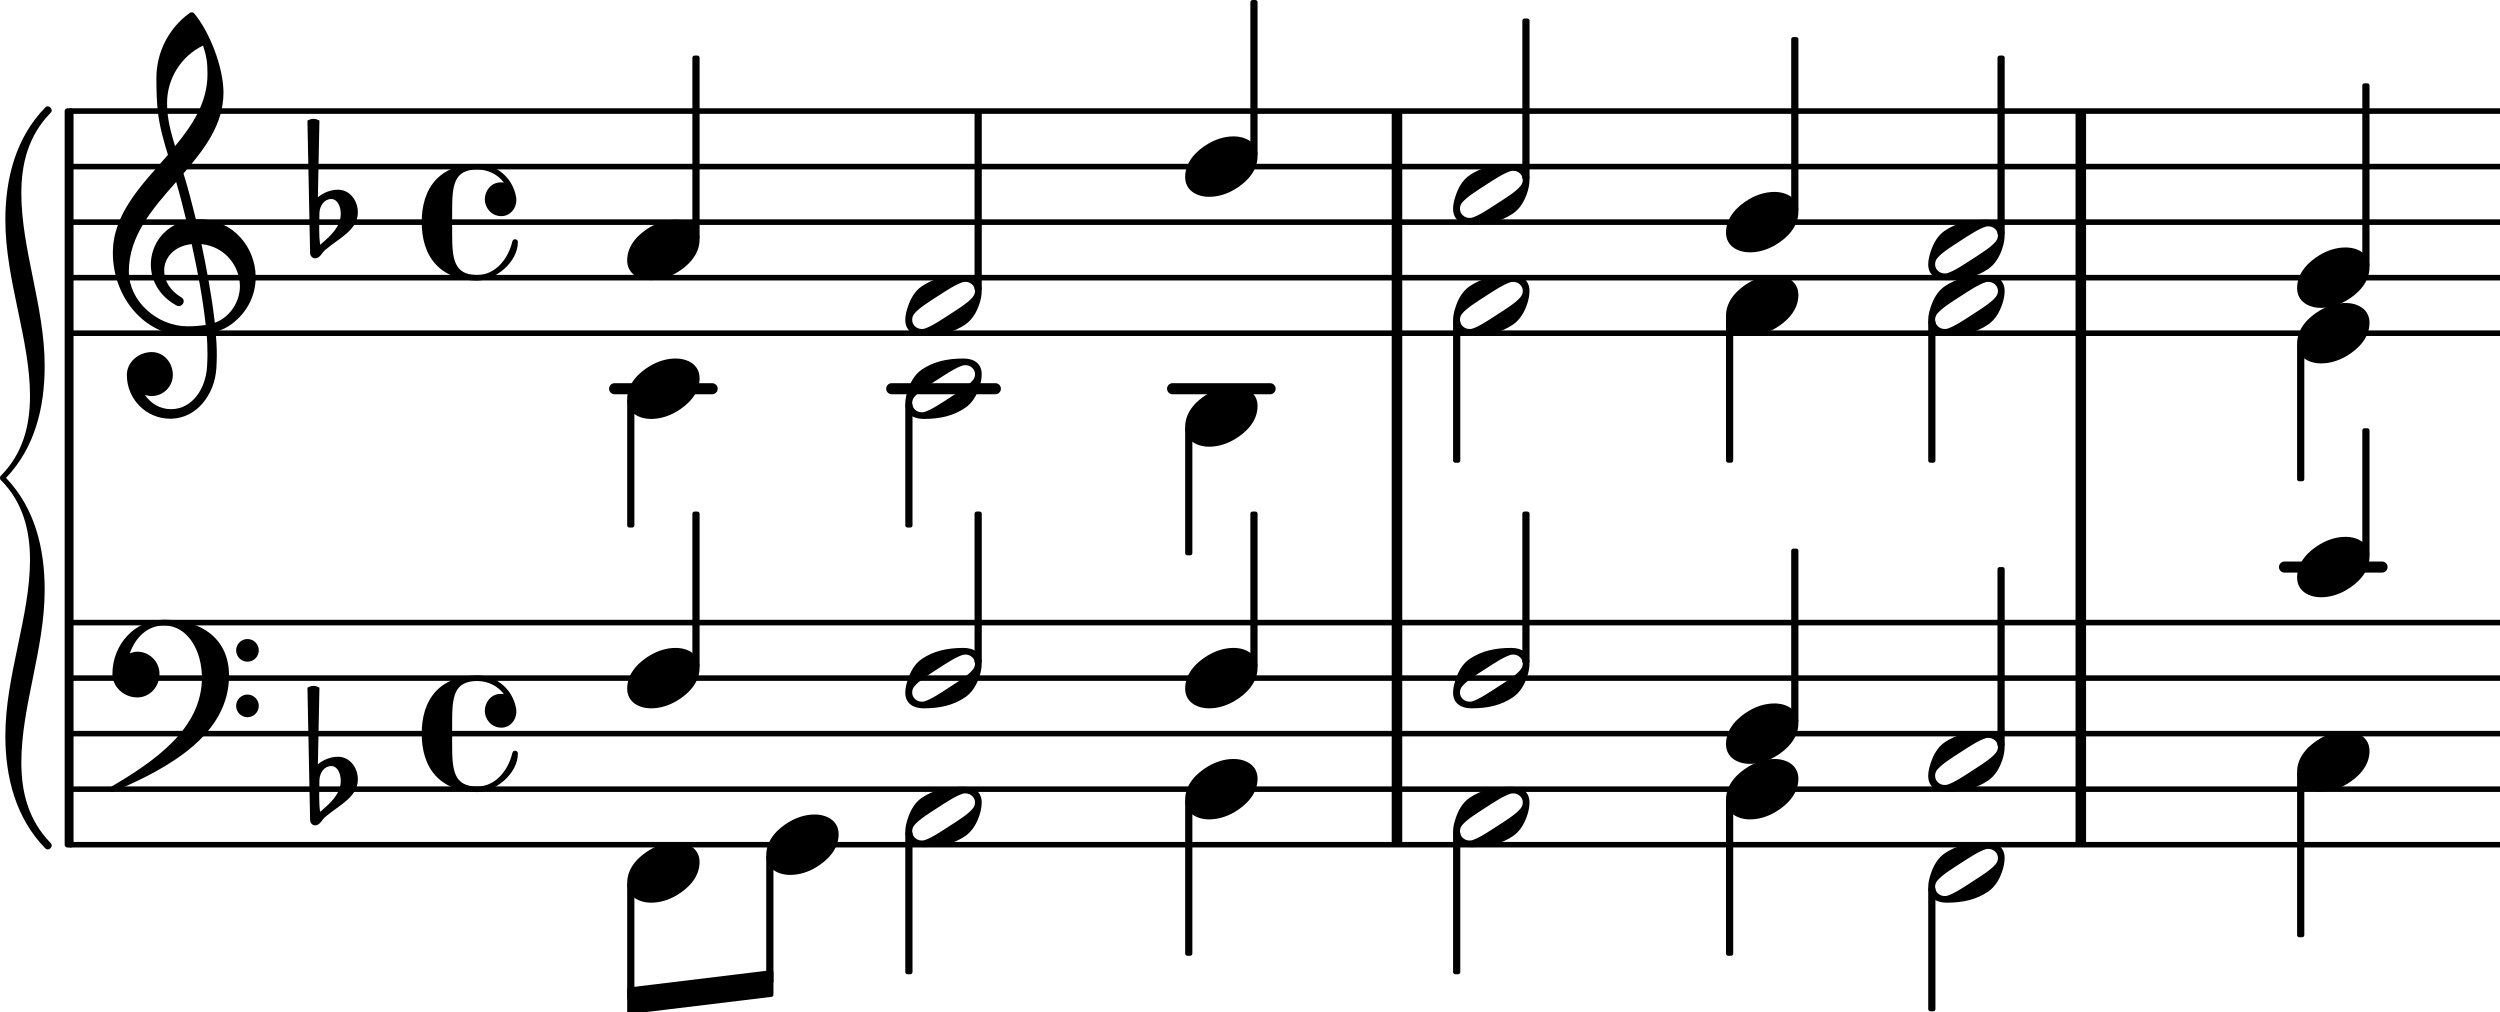
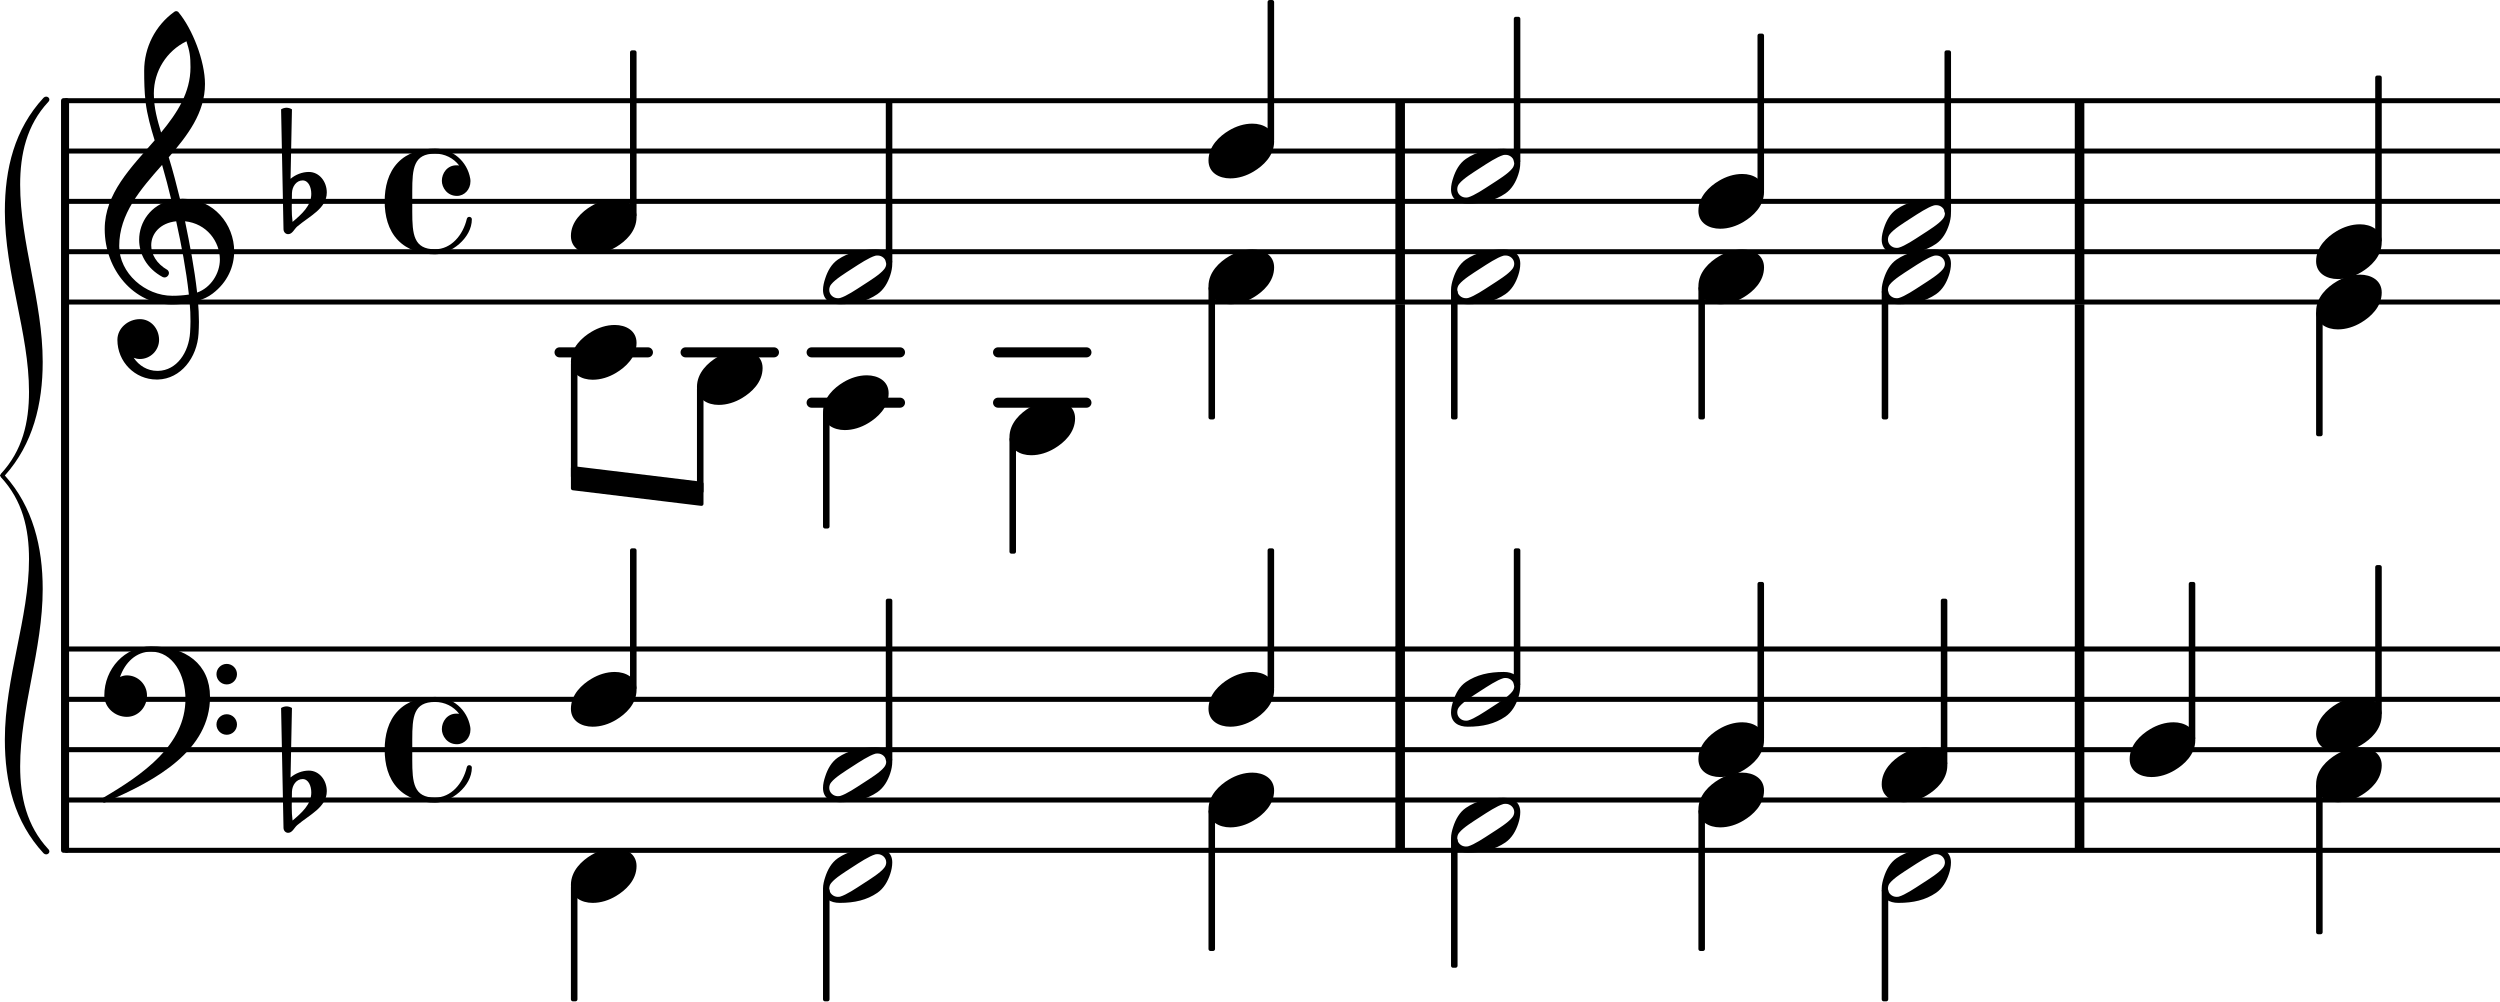
- <svg xmlns="http://www.w3.org/2000/svg" version="1.2" width="100%" height="100%" viewBox="13.002 3.845 45.021 18.222">
+ <svg xmlns="http://www.w3.org/2000/svg" version="1.2" width="100%" height="100%" viewBox="12.954 3.845 49.668 19.894">
  <style type="text/css">

tspan { white-space: pre; }

</style>
  <g transform="translate(14.2264, 9.8453)">
-     <line stroke-linejoin="round" stroke-linecap="round" stroke-width="0.1" stroke="currentColor" x1="0.05" y1="0" x2="43.797" y2="0" />
+     <line stroke-linejoin="round" stroke-linecap="round" stroke-width="0.1" stroke="currentColor" x1="0.05" y1="0" x2="48.396" y2="0" />
  </g>
  <g transform="translate(14.2264, 8.8453)">
-     <line stroke-linejoin="round" stroke-linecap="round" stroke-width="0.1" stroke="currentColor" x1="0.05" y1="0" x2="43.797" y2="0" />
+     <line stroke-linejoin="round" stroke-linecap="round" stroke-width="0.1" stroke="currentColor" x1="0.05" y1="0" x2="48.396" y2="0" />
  </g>
  <g transform="translate(14.2264, 7.8453)">
-     <line stroke-linejoin="round" stroke-linecap="round" stroke-width="0.1" stroke="currentColor" x1="0.05" y1="0" x2="43.797" y2="0" />
+     <line stroke-linejoin="round" stroke-linecap="round" stroke-width="0.1" stroke="currentColor" x1="0.05" y1="0" x2="48.396" y2="0" />
  </g>
  <g transform="translate(14.2264, 6.8453)">
-     <line stroke-linejoin="round" stroke-linecap="round" stroke-width="0.1" stroke="currentColor" x1="0.05" y1="0" x2="43.797" y2="0" />
+     <line stroke-linejoin="round" stroke-linecap="round" stroke-width="0.1" stroke="currentColor" x1="0.05" y1="0" x2="48.396" y2="0" />
  </g>
  <g transform="translate(14.2264, 5.8453)">
-     <line stroke-linejoin="round" stroke-linecap="round" stroke-width="0.1" stroke="currentColor" x1="0.05" y1="0" x2="43.797" y2="0" />
-   </g>
-   <g transform="translate(50.3791, 3.8453)">
-     <rect x="0" y="6.05" width="0.19" height="5.162" ry="0" fill="currentColor" />
-   </g>
-   <g transform="translate(50.3791, 17.0569)">
+     <line stroke-linejoin="round" stroke-linecap="round" stroke-width="0.1" stroke="currentColor" x1="0.05" y1="0" x2="48.396" y2="0" />
+   </g>
+   <g transform="translate(54.1742, 3.8453)">
+     <rect x="0" y="6.05" width="0.19" height="6.843" ry="0" fill="currentColor" />
+   </g>
+   <g transform="translate(54.1742, 18.7388)">
    <rect x="0" y="-2.05" width="0.19" height="4.05" ry="0" fill="currentColor" />
  </g>
-   <g transform="translate(50.3791, 7.8453)">
+   <g transform="translate(54.1742, 7.8453)">
    <rect x="0" y="-2" width="0.19" height="4.05" ry="0" fill="currentColor" />
  </g>
-   <g transform="translate(38.0643, 3.8453)">
-     <rect x="0" y="6.05" width="0.19" height="5.162" ry="0" fill="currentColor" />
-   </g>
-   <g transform="translate(38.0643, 17.0569)">
+   <g transform="translate(40.6764, 3.8453)">
+     <rect x="0" y="6.05" width="0.19" height="6.843" ry="0" fill="currentColor" />
+   </g>
+   <g transform="translate(40.6764, 18.7388)">
    <rect x="0" y="-2.05" width="0.19" height="4.05" ry="0" fill="currentColor" />
  </g>
-   <g transform="translate(38.0643, 7.8453)">
+   <g transform="translate(40.6764, 7.8453)">
    <rect x="0" y="-2" width="0.19" height="4.05" ry="0" fill="currentColor" />
  </g>
  <g transform="translate(5.6906, 10.8453)">
-     <rect x="28.328" y="-0.1" width="1.956" height="0.2" ry="0.1" fill="currentColor" />
-   </g>
-   <g transform="translate(5.6906, 10.8453)">
-     <rect x="23.27" y="-0.1" width="2.066" height="0.2" ry="0.1" fill="currentColor" />
+     <rect x="26.992" y="-0.1" width="1.956" height="0.2" ry="0.1" fill="currentColor" />
+   </g>
+   <g transform="translate(5.6906, 11.8453)">
+     <rect x="26.992" y="-0.1" width="1.956" height="0.2" ry="0.1" fill="currentColor" />
+   </g>
+   <g transform="translate(5.6906, 10.8453)">
+     <rect x="23.288" y="-0.1" width="1.956" height="0.2" ry="0.1" fill="currentColor" />
+   </g>
+   <g transform="translate(5.6906, 11.8453)">
+     <rect x="23.288" y="-0.1" width="1.956" height="0.2" ry="0.1" fill="currentColor" />
+   </g>
+   <g transform="translate(5.6906, 10.8453)">
+     <rect x="20.784" y="-0.1" width="1.956" height="0.2" ry="0.1" fill="currentColor" />
  </g>
  <g transform="translate(5.6906, 10.8453)">
    <rect x="18.28" y="-0.1" width="1.956" height="0.2" ry="0.1" fill="currentColor" />
  </g>
-   <g transform="translate(14.2264, 19.0569)">
-     <line stroke-linejoin="round" stroke-linecap="round" stroke-width="0.1" stroke="currentColor" x1="0.05" y1="0" x2="43.797" y2="0" />
-   </g>
-   <g transform="translate(14.2264, 18.0569)">
-     <line stroke-linejoin="round" stroke-linecap="round" stroke-width="0.1" stroke="currentColor" x1="0.05" y1="0" x2="43.797" y2="0" />
-   </g>
-   <g transform="translate(14.2264, 17.0569)">
-     <line stroke-linejoin="round" stroke-linecap="round" stroke-width="0.1" stroke="currentColor" x1="0.05" y1="0" x2="43.797" y2="0" />
-   </g>
-   <g transform="translate(14.2264, 16.0569)">
-     <line stroke-linejoin="round" stroke-linecap="round" stroke-width="0.1" stroke="currentColor" x1="0.05" y1="0" x2="43.797" y2="0" />
-   </g>
-   <g transform="translate(14.2264, 15.0569)">
-     <line stroke-linejoin="round" stroke-linecap="round" stroke-width="0.1" stroke="currentColor" x1="0.05" y1="0" x2="43.797" y2="0" />
-   </g>
-   <g transform="translate(5.6906, 14.0569)">
-     <rect x="48.352" y="-0.1" width="1.956" height="0.2" ry="0.1" fill="currentColor" />
-   </g>
-   <g transform="translate(44.0843, 7.8453)">
-     <path transform="scale(0.004, -0.004)" d="M218 136c55 0 108 -28 108 -89c0 -71 -55 -121 -102 -149c-35 -21 -75 -34 -116 -34c-55 0 -108 28 -108 89c0 71 55 121 102 149c35 21 75 34 116 34z" fill="currentColor" />
-   </g>
-   <g transform="translate(44.0843, 9.3453)">
-     <path transform="scale(0.004, -0.004)" d="M218 136c55 0 108 -28 108 -89c0 -71 -55 -121 -102 -149c-35 -21 -75 -34 -116 -34c-55 0 -108 28 -108 89c0 71 55 121 102 149c35 21 75 34 116 34z" fill="currentColor" />
-   </g>
-   <g transform="translate(44.0843, 17.0569)">
-     <path transform="scale(0.004, -0.004)" d="M218 136c55 0 108 -28 108 -89c0 -71 -55 -121 -102 -149c-35 -21 -75 -34 -116 -34c-55 0 -108 28 -108 89c0 71 55 121 102 149c35 21 75 34 116 34z" fill="currentColor" />
-   </g>
-   <g transform="translate(44.0843, 18.0569)">
-     <path transform="scale(0.004, -0.004)" d="M218 136c55 0 108 -28 108 -89c0 -71 -55 -121 -102 -149c-35 -21 -75 -34 -116 -34c-55 0 -108 28 -108 89c0 71 55 121 102 149c35 21 75 34 116 34z" fill="currentColor" />
-   </g>
-   <g transform="translate(45.3236, 7.8453)">
+   <g transform="translate(14.2264, 20.7388)">
+     <line stroke-linejoin="round" stroke-linecap="round" stroke-width="0.1" stroke="currentColor" x1="0.05" y1="0" x2="48.396" y2="0" />
+   </g>
+   <g transform="translate(14.2264, 19.7388)">
+     <line stroke-linejoin="round" stroke-linecap="round" stroke-width="0.1" stroke="currentColor" x1="0.05" y1="0" x2="48.396" y2="0" />
+   </g>
+   <g transform="translate(14.2264, 18.7388)">
+     <line stroke-linejoin="round" stroke-linecap="round" stroke-width="0.1" stroke="currentColor" x1="0.05" y1="0" x2="48.396" y2="0" />
+   </g>
+   <g transform="translate(14.2264, 17.7388)">
+     <line stroke-linejoin="round" stroke-linecap="round" stroke-width="0.1" stroke="currentColor" x1="0.05" y1="0" x2="48.396" y2="0" />
+   </g>
+   <g transform="translate(14.2264, 16.7388)">
+     <line stroke-linejoin="round" stroke-linecap="round" stroke-width="0.1" stroke="currentColor" x1="0.05" y1="0" x2="48.396" y2="0" />
+   </g>
+   <g transform="translate(46.6964, 7.8453)">
+     <path transform="scale(0.004, -0.004)" d="M218 136c55 0 108 -28 108 -89c0 -71 -55 -121 -102 -149c-35 -21 -75 -34 -116 -34c-55 0 -108 28 -108 89c0 71 55 121 102 149c35 21 75 34 116 34z" fill="currentColor" />
+   </g>
+   <g transform="translate(46.6964, 9.3453)">
+     <path transform="scale(0.004, -0.004)" d="M218 136c55 0 108 -28 108 -89c0 -71 -55 -121 -102 -149c-35 -21 -75 -34 -116 -34c-55 0 -108 28 -108 89c0 71 55 121 102 149c35 21 75 34 116 34z" fill="currentColor" />
+   </g>
+   <g transform="translate(46.6964, 18.7388)">
+     <path transform="scale(0.004, -0.004)" d="M218 136c55 0 108 -28 108 -89c0 -71 -55 -121 -102 -149c-35 -21 -75 -34 -116 -34c-55 0 -108 28 -108 89c0 71 55 121 102 149c35 21 75 34 116 34z" fill="currentColor" />
+   </g>
+   <g transform="translate(46.6964, 19.7388)">
+     <path transform="scale(0.004, -0.004)" d="M218 136c55 0 108 -28 108 -89c0 -71 -55 -121 -102 -149c-35 -21 -75 -34 -116 -34c-55 0 -108 28 -108 89c0 71 55 121 102 149c35 21 75 34 116 34z" fill="currentColor" />
+   </g>
+   <g transform="translate(47.9356, 7.8453)">
    <rect x="-0.065" y="-3.333" width="0.13" height="3.147" ry="0.04" fill="currentColor" />
  </g>
-   <g transform="translate(44.1493, 7.8453)">
+   <g transform="translate(46.7614, 7.8453)">
    <rect x="-0.065" y="1.686" width="0.13" height="2.647" ry="0.04" fill="currentColor" />
  </g>
-   <g transform="translate(45.3236, 17.0569)">
+   <g transform="translate(47.9356, 18.7388)">
    <rect x="-0.065" y="-3.333" width="0.13" height="3.147" ry="0.04" fill="currentColor" />
  </g>
-   <g transform="translate(44.1493, 17.0569)">
+   <g transform="translate(46.7614, 18.7388)">
    <rect x="-0.065" y="1.186" width="0.13" height="2.814" ry="0.04" fill="currentColor" />
  </g>
-   <g transform="translate(47.7261, 8.3453)">
-     <path transform="scale(0.004, -0.004)" d="M314 65c0 24 -21 41 -42 41c-4 0 -8 0 -12 -1c-31 -9 -78 -40 -115 -64s-84 -53 -104 -78c-7 -8 -10 -18 -10 -28c0 -24 21 -41 42 -41c4 0 8 0 12 1c31 9 77 40 114 64s84 53 104 78c7 8 11 18 11 28zM262 136c46 0 82 -21 82 -71c0 -19 -4 -39 -10 -57 c-12 -37 -32 -72 -64 -94c-53 -36 -113 -50 -187 -50c-46 0 -83 21 -83 71c0 19 5 39 11 57c12 37 31 72 63 94c53 36 114 50 188 50z" fill="currentColor" />
-   </g>
-   <g transform="translate(13.8664, 12.4511)">
-     <path transform="scale(0.004, -0.004)" d="M-192 -1161c0 270 111 537 111 792c0 135 -33 261 -132 360c-3 3 -3 6 -3 9s0 6 3 9c99 99 132 225 132 360c0 255 -111 522 -111 792c0 189 48 372 180 507c15 15 39 -9 24 -24c-99 -102 -132 -225 -132 -363c0 -252 105 -510 105 -777c0 -189 -45 -369 -174 -504 c129 -135 174 -315 174 -504c0 -267 -105 -525 -105 -777c0 -138 33 -261 132 -363c15 -15 -9 -39 -24 -24c-132 135 -180 318 -180 507z" fill="currentColor" />
-   </g>
-   <g transform="translate(39.2345, 7.8453)">
+   <g transform="translate(50.3381, 8.3453)">
+     <path transform="scale(0.004, -0.004)" d="M314 65c0 24 -21 41 -42 41c-4 0 -8 0 -12 -1c-31 -9 -78 -40 -115 -64s-84 -53 -104 -78c-7 -8 -10 -18 -10 -28c0 -24 21 -41 42 -41c4 0 8 0 12 1c31 9 77 40 114 64s84 53 104 78c7 8 11 18 11 28zM262 136c46 0 82 -21 82 -71c0 -19 -4 -39 -10 -57 c-12 -37 -32 -72 -64 -94c-53 -36 -113 -50 -187 -50c-46 0 -83 21 -83 71c0 19 5 39 11 57c12 37 31 72 63 94c53 36 114 50 188 50z" fill="currentColor" />
+   </g>
+   <g transform="translate(50.3381, 9.3453)">
+     <path transform="scale(0.004, -0.004)" d="M314 65c0 24 -21 41 -42 41c-4 0 -8 0 -12 -1c-31 -9 -78 -40 -115 -64s-84 -53 -104 -78c-7 -8 -10 -18 -10 -28c0 -24 21 -41 42 -41c4 0 8 0 12 1c31 9 77 40 114 64s84 53 104 78c7 8 11 18 11 28zM262 136c46 0 82 -21 82 -71c0 -19 -4 -39 -10 -57 c-12 -37 -32 -72 -64 -94c-53 -36 -113 -50 -187 -50c-46 0 -83 21 -83 71c0 19 5 39 11 57c12 37 31 72 63 94c53 36 114 50 188 50z" fill="currentColor" />
+   </g>
+   <g transform="translate(50.3381, 19.2388)">
+     <path transform="scale(0.004, -0.004)" d="M218 136c55 0 108 -28 108 -89c0 -71 -55 -121 -102 -149c-35 -21 -75 -34 -116 -34c-55 0 -108 28 -108 89c0 71 55 121 102 149c35 21 75 34 116 34z" fill="currentColor" />
+   </g>
+   <g transform="translate(13.8664, 13.292)">
+     <path transform="scale(0.004, -0.004)" d="M-204 -1312c0 308 120 604 120 896c0 152 -32 292 -140 408c0 4 -4 4 -4 8s4 4 4 8c108 116 140 256 140 408c0 292 -120 588 -120 896c0 212 48 408 192 564c16 16 40 -4 24 -20c-108 -116 -140 -260 -140 -412c0 -284 112 -580 112 -880c0 -208 -48 -408 -188 -564 c140 -156 188 -356 188 -564c0 -300 -112 -596 -112 -880c0 -152 32 -296 140 -412c16 -16 -8 -36 -24 -20c-144 156 -192 352 -192 564z" fill="currentColor" />
+   </g>
+   <g transform="translate(41.8466, 7.8453)">
    <rect x="-0.065" y="1.759" width="0.13" height="2.574" ry="0.04" fill="currentColor" />
  </g>
-   <g transform="translate(40.4818, 17.0569)">
+   <g transform="translate(43.0939, 18.7388)">
    <rect x="-0.065" y="-4" width="0.13" height="2.741" ry="0.04" fill="currentColor" />
  </g>
-   <g transform="translate(39.2345, 17.0569)">
+   <g transform="translate(51.6505, 7.8453)">
+     <rect x="-0.065" y="-3" width="0.13" height="3.241" ry="0.04" fill="currentColor" />
+   </g>
+   <g transform="translate(41.8466, 18.7388)">
    <rect x="-0.065" y="1.759" width="0.13" height="2.574" ry="0.04" fill="currentColor" />
  </g>
-   <g transform="translate(47.7261, 17.5569)">
-     <path transform="scale(0.004, -0.004)" d="M314 65c0 24 -21 41 -42 41c-4 0 -8 0 -12 -1c-31 -9 -78 -40 -115 -64s-84 -53 -104 -78c-7 -8 -10 -18 -10 -28c0 -24 21 -41 42 -41c4 0 8 0 12 1c31 9 77 40 114 64s84 53 104 78c7 8 11 18 11 28zM262 136c46 0 82 -21 82 -71c0 -19 -4 -39 -10 -57 c-12 -37 -32 -72 -64 -94c-53 -36 -113 -50 -187 -50c-46 0 -83 21 -83 71c0 19 5 39 11 57c12 37 31 72 63 94c53 36 114 50 188 50z" fill="currentColor" />
-   </g>
-   <g transform="translate(54.3691, 8.8453)">
-     <path transform="scale(0.004, -0.004)" d="M218 136c55 0 108 -28 108 -89c0 -71 -55 -121 -102 -149c-35 -21 -75 -34 -116 -34c-55 0 -108 28 -108 89c0 71 55 121 102 149c35 21 75 34 116 34z" fill="currentColor" />
-   </g>
-   <g transform="translate(54.3691, 9.8453)">
-     <path transform="scale(0.004, -0.004)" d="M218 136c55 0 108 -28 108 -89c0 -71 -55 -121 -102 -149c-35 -21 -75 -34 -116 -34c-55 0 -108 28 -108 89c0 71 55 121 102 149c35 21 75 34 116 34z" fill="currentColor" />
-   </g>
-   <g transform="translate(54.3691, 14.0569)">
-     <path transform="scale(0.004, -0.004)" d="M218 136c55 0 108 -28 108 -89c0 -71 -55 -121 -102 -149c-35 -21 -75 -34 -116 -34c-55 0 -108 28 -108 89c0 71 55 121 102 149c35 21 75 34 116 34z" fill="currentColor" />
-   </g>
-   <g transform="translate(54.3691, 17.5569)">
-     <path transform="scale(0.004, -0.004)" d="M218 136c55 0 108 -28 108 -89c0 -71 -55 -121 -102 -149c-35 -21 -75 -34 -116 -34c-55 0 -108 28 -108 89c0 71 55 121 102 149c35 21 75 34 116 34z" fill="currentColor" />
-   </g>
-   <g transform="translate(55.6083, 7.8453)">
+   <g transform="translate(58.9684, 8.8453)">
+     <path transform="scale(0.004, -0.004)" d="M218 136c55 0 108 -28 108 -89c0 -71 -55 -121 -102 -149c-35 -21 -75 -34 -116 -34c-55 0 -108 28 -108 89c0 71 55 121 102 149c35 21 75 34 116 34z" fill="currentColor" />
+   </g>
+   <g transform="translate(58.9684, 9.8453)">
+     <path transform="scale(0.004, -0.004)" d="M218 136c55 0 108 -28 108 -89c0 -71 -55 -121 -102 -149c-35 -21 -75 -34 -116 -34c-55 0 -108 28 -108 89c0 71 55 121 102 149c35 21 75 34 116 34z" fill="currentColor" />
+   </g>
+   <g transform="translate(58.9684, 18.2388)">
+     <path transform="scale(0.004, -0.004)" d="M218 136c55 0 108 -28 108 -89c0 -71 -55 -121 -102 -149c-35 -21 -75 -34 -116 -34c-55 0 -108 28 -108 89c0 71 55 121 102 149c35 21 75 34 116 34z" fill="currentColor" />
+   </g>
+   <g transform="translate(58.9684, 19.2388)">
+     <path transform="scale(0.004, -0.004)" d="M218 136c55 0 108 -28 108 -89c0 -71 -55 -121 -102 -149c-35 -21 -75 -34 -116 -34c-55 0 -108 28 -108 89c0 71 55 121 102 149c35 21 75 34 116 34z" fill="currentColor" />
+   </g>
+   <g transform="translate(60.2077, 7.8453)">
    <rect x="-0.065" y="-2.5" width="0.13" height="3.314" ry="0.04" fill="currentColor" />
  </g>
-   <g transform="translate(54.4341, 7.8453)">
+   <g transform="translate(59.0334, 7.8453)">
    <rect x="-0.065" y="2.186" width="0.13" height="2.481" ry="0.04" fill="currentColor" />
  </g>
-   <g transform="translate(55.6083, 17.0569)">
-     <rect x="-0.065" y="-5.5" width="0.13" height="2.314" ry="0.04" fill="currentColor" />
-   </g>
-   <g transform="translate(54.4341, 17.0569)">
+   <g transform="translate(60.2077, 18.7388)">
+     <rect x="-0.065" y="-3.667" width="0.13" height="2.981" ry="0.04" fill="currentColor" />
+   </g>
+   <g transform="translate(59.0334, 18.7388)">
    <rect x="-0.065" y="0.686" width="0.13" height="2.981" ry="0.04" fill="currentColor" />
  </g>
-   <g transform="translate(24.2964, 21.8669)">
-     <polygon stroke-linejoin="round" stroke-linecap="round" stroke-width="0.08" fill="currentColor" stroke="currentColor" points="2.594 -0.51 2.594 -0.11 0.04 0.2 0.04 -0.2" />
-   </g>
-   <g transform="translate(40.4818, 7.8453)">
+   <g transform="translate(24.2964, 13.3453)">
+     <polygon stroke-linejoin="round" stroke-linecap="round" stroke-width="0.08" fill="currentColor" stroke="currentColor" points="2.594 0.11 2.594 0.51 0.04 0.2 0.04 -0.2" />
+   </g>
+   <g transform="translate(50.4031, 18.7388)">
+     <rect x="-0.065" y="2.759" width="0.13" height="2.241" ry="0.04" fill="currentColor" />
+   </g>
+   <g transform="translate(43.0939, 7.8453)">
    <rect x="-0.065" y="-3.667" width="0.13" height="2.908" ry="0.04" fill="currentColor" />
  </g>
-   <g transform="translate(47.7261, 19.5569)">
-     <path transform="scale(0.004, -0.004)" d="M314 65c0 24 -21 41 -42 41c-4 0 -8 0 -12 -1c-31 -9 -78 -40 -115 -64s-84 -53 -104 -78c-7 -8 -10 -18 -10 -28c0 -24 21 -41 42 -41c4 0 8 0 12 1c31 9 77 40 114 64s84 53 104 78c7 8 11 18 11 28zM262 136c46 0 82 -21 82 -71c0 -19 -4 -39 -10 -57 c-12 -37 -32 -72 -64 -94c-53 -36 -113 -50 -187 -50c-46 0 -83 21 -83 71c0 19 5 39 11 57c12 37 31 72 63 94c53 36 114 50 188 50z" fill="currentColor" />
-   </g>
-   <g transform="translate(49.0384, 7.8453)">
-     <rect x="-0.065" y="-3" width="0.13" height="3.241" ry="0.04" fill="currentColor" />
-   </g>
-   <g transform="translate(47.7911, 7.8453)">
+   <g transform="translate(50.4031, 7.8453)">
    <rect x="-0.065" y="1.759" width="0.13" height="2.574" ry="0.04" fill="currentColor" />
  </g>
-   <g transform="translate(49.0384, 17.0569)">
-     <rect x="-0.065" y="-3" width="0.13" height="3.241" ry="0.04" fill="currentColor" />
-   </g>
-   <g transform="translate(47.7261, 9.3453)">
-     <path transform="scale(0.004, -0.004)" d="M314 65c0 24 -21 41 -42 41c-4 0 -8 0 -12 -1c-31 -9 -78 -40 -115 -64s-84 -53 -104 -78c-7 -8 -10 -18 -10 -28c0 -24 21 -41 42 -41c4 0 8 0 12 1c31 9 77 40 114 64s84 53 104 78c7 8 11 18 11 28zM262 136c46 0 82 -21 82 -71c0 -19 -4 -39 -10 -57 c-12 -37 -32 -72 -64 -94c-53 -36 -113 -50 -187 -50c-46 0 -83 21 -83 71c0 19 5 39 11 57c12 37 31 72 63 94c53 36 114 50 188 50z" fill="currentColor" />
-   </g>
-   <g transform="translate(47.7911, 17.0569)">
-     <rect x="-0.065" y="2.759" width="0.13" height="2.241" ry="0.04" fill="currentColor" />
-   </g>
-   <g transform="translate(24.3614, 17.0569)">
-     <rect x="-0.065" y="2.686" width="0.13" height="2.116" ry="0.04" fill="currentColor" />
-   </g>
-   <g transform="translate(26.8006, 19.0569)">
-     <path transform="scale(0.004, -0.004)" d="M218 136c55 0 108 -28 108 -89c0 -71 -55 -121 -102 -149c-35 -21 -75 -34 -116 -34c-55 0 -108 28 -108 89c0 71 55 121 102 149c35 21 75 34 116 34z" fill="currentColor" />
-   </g>
-   <g transform="translate(26.8656, 17.0569)">
-     <rect x="-0.065" y="2.186" width="0.13" height="2.321" ry="0.04" fill="currentColor" />
+   <g transform="translate(51.5773, 18.7388)">
+     <rect x="-0.065" y="-3" width="0.13" height="3.314" ry="0.04" fill="currentColor" />
+   </g>
+   <g transform="translate(50.3381, 21.2388)">
+     <path transform="scale(0.004, -0.004)" d="M314 65c0 24 -21 41 -42 41c-4 0 -8 0 -12 -1c-31 -9 -78 -40 -115 -64s-84 -53 -104 -78c-7 -8 -10 -18 -10 -28c0 -24 21 -41 42 -41c4 0 8 0 12 1c31 9 77 40 114 64s84 53 104 78c7 8 11 18 11 28zM262 136c46 0 82 -21 82 -71c0 -19 -4 -39 -10 -57 c-12 -37 -32 -72 -64 -94c-53 -36 -113 -50 -187 -50c-46 0 -83 21 -83 71c0 19 5 39 11 57c12 37 31 72 63 94c53 36 114 50 188 50z" fill="currentColor" />
+   </g>
+   <g transform="translate(55.2642, 18.7388)">
+     <path transform="scale(0.004, -0.004)" d="M218 136c55 0 108 -28 108 -89c0 -71 -55 -121 -102 -149c-35 -21 -75 -34 -116 -34c-55 0 -108 28 -108 89c0 71 55 121 102 149c35 21 75 34 116 34z" fill="currentColor" />
+   </g>
+   <g transform="translate(56.5034, 18.7388)">
+     <rect x="-0.065" y="-3.333" width="0.13" height="3.147" ry="0.04" fill="currentColor" />
+   </g>
+   <g transform="translate(26.8006, 11.3453)">
+     <path transform="scale(0.004, -0.004)" d="M218 136c55 0 108 -28 108 -89c0 -71 -55 -121 -102 -149c-35 -21 -75 -34 -116 -34c-55 0 -108 28 -108 89c0 71 55 121 102 149c35 21 75 34 116 34z" fill="currentColor" />
+   </g>
+   <g transform="translate(24.3614, 18.7388)">
+     <rect x="-0.065" y="2.686" width="0.13" height="2.314" ry="0.04" fill="currentColor" />
+   </g>
+   <g transform="translate(26.8656, 7.8453)">
+     <rect x="-0.065" y="3.686" width="0.13" height="2.116" ry="0.04" fill="currentColor" />
  </g>
  <g transform="translate(29.3048, 9.3453)">
    <path transform="scale(0.004, -0.004)" d="M314 65c0 24 -21 41 -42 41c-4 0 -8 0 -12 -1c-31 -9 -78 -40 -115 -64s-84 -53 -104 -78c-7 -8 -10 -18 -10 -28c0 -24 21 -41 42 -41c4 0 8 0 12 1c31 9 77 40 114 64s84 53 104 78c7 8 11 18 11 28zM262 136c46 0 82 -21 82 -71c0 -19 -4 -39 -10 -57 c-12 -37 -32 -72 -64 -94c-53 -36 -113 -50 -187 -50c-46 0 -83 21 -83 71c0 19 5 39 11 57c12 37 31 72 63 94c53 36 114 50 188 50z" fill="currentColor" />
  </g>
-   <g transform="translate(29.3048, 10.8453)">
-     <path transform="scale(0.004, -0.004)" d="M314 65c0 24 -21 41 -42 41c-4 0 -8 0 -12 -1c-31 -9 -78 -40 -115 -64s-84 -53 -104 -78c-7 -8 -10 -18 -10 -28c0 -24 21 -41 42 -41c4 0 8 0 12 1c31 9 77 40 114 64s84 53 104 78c7 8 11 18 11 28zM262 136c46 0 82 -21 82 -71c0 -19 -4 -39 -10 -57 c-12 -37 -32 -72 -64 -94c-53 -36 -113 -50 -187 -50c-46 0 -83 21 -83 71c0 19 5 39 11 57c12 37 31 72 63 94c53 36 114 50 188 50z" fill="currentColor" />
-   </g>
-   <g transform="translate(29.3048, 18.5569)">
-     <path transform="scale(0.004, -0.004)" d="M314 65c0 24 -21 41 -42 41c-4 0 -8 0 -12 -1c-31 -9 -78 -40 -115 -64s-84 -53 -104 -78c-7 -8 -10 -18 -10 -28c0 -24 21 -41 42 -41c4 0 8 0 12 1c31 9 77 40 114 64s84 53 104 78c7 8 11 18 11 28zM262 136c46 0 82 -21 82 -71c0 -19 -4 -39 -10 -57 c-12 -37 -32 -72 -64 -94c-53 -36 -113 -50 -187 -50c-46 0 -83 21 -83 71c0 19 5 39 11 57c12 37 31 72 63 94c53 36 114 50 188 50z" fill="currentColor" />
+   <g transform="translate(29.3048, 11.8453)">
+     <path transform="scale(0.004, -0.004)" d="M218 136c55 0 108 -28 108 -89c0 -71 -55 -121 -102 -149c-35 -21 -75 -34 -116 -34c-55 0 -108 28 -108 89c0 71 55 121 102 149c35 21 75 34 116 34z" fill="currentColor" />
+   </g>
+   <g transform="translate(29.3048, 19.2388)">
+     <path transform="scale(0.004, -0.004)" d="M314 65c0 24 -21 41 -42 41c-4 0 -8 0 -12 -1c-31 -9 -78 -40 -115 -64s-84 -53 -104 -78c-7 -8 -10 -18 -10 -28c0 -24 21 -41 42 -41c4 0 8 0 12 1c31 9 77 40 114 64s84 53 104 78c7 8 11 18 11 28zM262 136c46 0 82 -21 82 -71c0 -19 -4 -39 -10 -57 c-12 -37 -32 -72 -64 -94c-53 -36 -113 -50 -187 -50c-46 0 -83 21 -83 71c0 19 5 39 11 57c12 37 31 72 63 94c53 36 114 50 188 50z" fill="currentColor" />
+   </g>
+   <g transform="translate(29.3048, 21.2388)">
+     <path transform="scale(0.004, -0.004)" d="M314 65c0 24 -21 41 -42 41c-4 0 -8 0 -12 -1c-31 -9 -78 -40 -115 -64s-84 -53 -104 -78c-7 -8 -10 -18 -10 -28c0 -24 21 -41 42 -41c4 0 8 0 12 1c31 9 77 40 114 64s84 53 104 78c7 8 11 18 11 28zM262 136c46 0 82 -21 82 -71c0 -19 -4 -39 -10 -57 c-12 -37 -32 -72 -64 -94c-53 -36 -113 -50 -187 -50c-46 0 -83 21 -83 71c0 19 5 39 11 57c12 37 31 72 63 94c53 36 114 50 188 50z" fill="currentColor" />
+   </g>
+   <g transform="translate(25.5356, 7.8453)">
+     <rect x="-0.065" y="-3" width="0.13" height="3.314" ry="0.04" fill="currentColor" />
+   </g>
+   <g transform="translate(14.1664, 13.292)">
+     <rect x="0" y="-7.497" width="0.16" height="14.993" ry="0.05" fill="currentColor" />
+   </g>
+   <g transform="translate(24.2964, 8.3453)">
+     <path transform="scale(0.004, -0.004)" d="M218 136c55 0 108 -28 108 -89c0 -71 -55 -121 -102 -149c-35 -21 -75 -34 -116 -34c-55 0 -108 28 -108 89c0 71 55 121 102 149c35 21 75 34 116 34z" fill="currentColor" />
+   </g>
+   <g transform="translate(24.2964, 10.8453)">
+     <path transform="scale(0.004, -0.004)" d="M218 136c55 0 108 -28 108 -89c0 -71 -55 -121 -102 -149c-35 -21 -75 -34 -116 -34c-55 0 -108 28 -108 89c0 71 55 121 102 149c35 21 75 34 116 34z" fill="currentColor" />
+   </g>
+   <g transform="translate(15.0264, 8.8453)">
+     <path transform="scale(0.004, -0.004)" d="M266 -635h-6c-108 0 -195 88 -195 197c0 58 53 103 112 103c54 0 95 -47 95 -103c0 -52 -43 -95 -95 -95c-11 0 -21 2 -31 6c26 -39 68 -65 117 -65h4zM461 -203c68 24 113 95 113 164c0 90 -66 179 -173 190c24 -116 46 -231 60 -354zM74 28c0 -135 129 -247 264 -247 c28 0 55 2 82 6c-14 127 -37 245 -63 364c-79 -8 -124 -61 -124 -119c0 -44 25 -91 81 -123c5 -5 7 -10 7 -15c0 -11 -10 -22 -22 -22c-3 0 -6 1 -9 2c-80 43 -117 115 -117 185c0 88 58 174 160 197c-14 58 -29 117 -46 175c-107 -121 -213 -243 -213 -403zM335 -262 c-188 0 -333 172 -333 374c0 177 131 306 248 441c-19 62 -37 125 -45 190c-6 52 -7 104 -7 156c0 115 55 224 149 292c6 5 14 5 20 0c71 -84 133 -245 133 -358c0 -143 -86 -255 -180 -364c21 -68 39 -138 56 -207c4 0 9 1 13 1c155 0 256 -128 256 -261 c0 -76 -33 -154 -107 -210c-22 -17 -47 -28 -73 -36c3 -35 5 -70 5 -105c0 -19 -1 -39 -2 -58c-7 -119 -88 -225 -202 -228l1 43c93 2 153 92 159 191c1 18 2 37 2 55c0 31 -1 61 -4 92c-29 -5 -58 -8 -89 -8zM428 916c0 55 -4 79 -20 129c-99 -48 -162 -149 -162 -259 c0 -74 18 -133 36 -194c80 97 146 198 146 324z" fill="currentColor" />
+   </g>
+   <g transform="translate(18.6464, 7.8453)">
+     <path transform="scale(0.004, -0.004)" d="M27 41l-1 -66v-11c0 -22 1 -44 4 -66c45 38 93 80 93 139c0 33 -14 67 -43 67c-31 0 -52 -30 -53 -63zM-15 -138l-12 595c8 5 18 8 27 8s19 -3 27 -8l-7 -345c25 21 58 34 91 34c52 0 89 -48 89 -102c0 -80 -86 -117 -147 -169c-15 -13 -24 -38 -45 -38 c-13 0 -23 11 -23 25z" fill="currentColor" />
+   </g>
+   <g transform="translate(20.5964, 7.8453)">
+     <path transform="scale(0.004, -0.004)" d="M359 27c-49 0 -75 42 -75 75c0 38 27 77 72 77c4 0 9 0 14 -1c-28 37 -72 59 -120 59c-106 0 -113 -73 -113 -186v-51v-51c0 -113 7 -187 113 -187c80 0 139 70 158 151c2 7 7 10 12 10c6 0 13 -4 13 -12c0 -94 -105 -174 -183 -174c-68 0 -137 21 -184 70 c-49 51 -66 122 -66 193s17 142 66 193c47 49 116 69 184 69c87 0 160 -63 175 -149c1 -5 1 -10 1 -14c0 -40 -30 -72 -67 -72z" fill="currentColor" />
+   </g>
+   <g transform="translate(24.2964, 17.7388)">
+     <path transform="scale(0.004, -0.004)" d="M218 136c55 0 108 -28 108 -89c0 -71 -55 -121 -102 -149c-35 -21 -75 -34 -116 -34c-55 0 -108 28 -108 89c0 71 55 121 102 149c35 21 75 34 116 34z" fill="currentColor" />
+   </g>
+   <g transform="translate(24.2964, 21.2388)">
+     <path transform="scale(0.004, -0.004)" d="M218 136c55 0 108 -28 108 -89c0 -71 -55 -121 -102 -149c-35 -21 -75 -34 -116 -34c-55 0 -108 28 -108 89c0 71 55 121 102 149c35 21 75 34 116 34z" fill="currentColor" />
+   </g>
+   <g transform="translate(15.0264, 17.7388)">
+     <path transform="scale(0.004, -0.004)" d="M557 -125c0 28 23 51 51 51s51 -23 51 -51s-23 -51 -51 -51s-51 23 -51 51zM557 125c0 28 23 51 51 51s51 -23 51 -51s-23 -51 -51 -51s-51 23 -51 51zM232 263c172 0 293 -88 293 -251c0 -263 -263 -414 -516 -521c-3 -3 -6 -4 -9 -4c-7 0 -13 6 -13 13c0 3 1 6 4 9 c202 118 412 265 412 493c0 120 -63 235 -171 235c-74 0 -129 -54 -154 -126c11 5 22 8 34 8c55 0 100 -45 100 -100c0 -58 -44 -106 -100 -106c-60 0 -112 47 -112 106c0 133 102 244 232 244z" fill="currentColor" />
+   </g>
+   <g transform="translate(18.6464, 19.7388)">
+     <path transform="scale(0.004, -0.004)" d="M27 41l-1 -66v-11c0 -22 1 -44 4 -66c45 38 93 80 93 139c0 33 -14 67 -43 67c-31 0 -52 -30 -53 -63zM-15 -138l-12 595c8 5 18 8 27 8s19 -3 27 -8l-7 -345c25 21 58 34 91 34c52 0 89 -48 89 -102c0 -80 -86 -117 -147 -169c-15 -13 -24 -38 -45 -38 c-13 0 -23 11 -23 25z" fill="currentColor" />
+   </g>
+   <g transform="translate(20.5964, 18.7388)">
+     <path transform="scale(0.004, -0.004)" d="M359 27c-49 0 -75 42 -75 75c0 38 27 77 72 77c4 0 9 0 14 -1c-28 37 -72 59 -120 59c-106 0 -113 -73 -113 -186v-51v-51c0 -113 7 -187 113 -187c80 0 139 70 158 151c2 7 7 10 12 10c6 0 13 -4 13 -12c0 -94 -105 -174 -183 -174c-68 0 -137 21 -184 70 c-49 51 -66 122 -66 193s17 142 66 193c47 49 116 69 184 69c87 0 160 -63 175 -149c1 -5 1 -10 1 -14c0 -40 -30 -72 -67 -72z" fill="currentColor" />
  </g>
  <g transform="translate(30.6172, 7.8453)">
    <rect x="-0.065" y="-2" width="0.13" height="3.241" ry="0.04" fill="currentColor" />
  </g>
-   <g transform="translate(20.5964, 17.0569)">
-     <path transform="scale(0.004, -0.004)" d="M359 27c-49 0 -75 42 -75 75c0 38 27 77 72 77c4 0 9 0 14 -1c-28 37 -72 59 -120 59c-106 0 -113 -73 -113 -186v-51v-51c0 -113 7 -187 113 -187c80 0 139 70 158 151c2 7 7 10 12 10c6 0 13 -4 13 -12c0 -94 -105 -174 -183 -174c-68 0 -137 21 -184 70 c-49 51 -66 122 -66 193s17 142 66 193c47 49 116 69 184 69c87 0 160 -63 175 -149c1 -5 1 -10 1 -14c0 -40 -30 -72 -67 -72z" fill="currentColor" />
-   </g>
-   <g transform="translate(14.1664, 12.4511)">
-     <rect x="0" y="-6.656" width="0.16" height="13.312" ry="0.05" fill="currentColor" />
-   </g>
-   <g transform="translate(24.2964, 8.3453)">
-     <path transform="scale(0.004, -0.004)" d="M218 136c55 0 108 -28 108 -89c0 -71 -55 -121 -102 -149c-35 -21 -75 -34 -116 -34c-55 0 -108 28 -108 89c0 71 55 121 102 149c35 21 75 34 116 34z" fill="currentColor" />
-   </g>
-   <g transform="translate(24.2964, 10.8453)">
-     <path transform="scale(0.004, -0.004)" d="M218 136c55 0 108 -28 108 -89c0 -71 -55 -121 -102 -149c-35 -21 -75 -34 -116 -34c-55 0 -108 28 -108 89c0 71 55 121 102 149c35 21 75 34 116 34z" fill="currentColor" />
-   </g>
-   <g transform="translate(15.0264, 8.8453)">
-     <path transform="scale(0.004, -0.004)" d="M266 -635h-6c-108 0 -195 88 -195 197c0 58 53 103 112 103c54 0 95 -47 95 -103c0 -52 -43 -95 -95 -95c-11 0 -21 2 -31 6c26 -39 68 -65 117 -65h4zM461 -203c68 24 113 95 113 164c0 90 -66 179 -173 190c24 -116 46 -231 60 -354zM74 28c0 -135 129 -247 264 -247 c28 0 55 2 82 6c-14 127 -37 245 -63 364c-79 -8 -124 -61 -124 -119c0 -44 25 -91 81 -123c5 -5 7 -10 7 -15c0 -11 -10 -22 -22 -22c-3 0 -6 1 -9 2c-80 43 -117 115 -117 185c0 88 58 174 160 197c-14 58 -29 117 -46 175c-107 -121 -213 -243 -213 -403zM335 -262 c-188 0 -333 172 -333 374c0 177 131 306 248 441c-19 62 -37 125 -45 190c-6 52 -7 104 -7 156c0 115 55 224 149 292c6 5 14 5 20 0c71 -84 133 -245 133 -358c0 -143 -86 -255 -180 -364c21 -68 39 -138 56 -207c4 0 9 1 13 1c155 0 256 -128 256 -261 c0 -76 -33 -154 -107 -210c-22 -17 -47 -28 -73 -36c3 -35 5 -70 5 -105c0 -19 -1 -39 -2 -58c-7 -119 -88 -225 -202 -228l1 43c93 2 153 92 159 191c1 18 2 37 2 55c0 31 -1 61 -4 92c-29 -5 -58 -8 -89 -8zM428 916c0 55 -4 79 -20 129c-99 -48 -162 -149 -162 -259 c0 -74 18 -133 36 -194c80 97 146 198 146 324z" fill="currentColor" />
-   </g>
-   <g transform="translate(18.6464, 7.8453)">
-     <path transform="scale(0.004, -0.004)" d="M27 41l-1 -66v-11c0 -22 1 -44 4 -66c45 38 93 80 93 139c0 33 -14 67 -43 67c-31 0 -52 -30 -53 -63zM-15 -138l-12 595c8 5 18 8 27 8s19 -3 27 -8l-7 -345c25 21 58 34 91 34c52 0 89 -48 89 -102c0 -80 -86 -117 -147 -169c-15 -13 -24 -38 -45 -38 c-13 0 -23 11 -23 25z" fill="currentColor" />
-   </g>
-   <g transform="translate(20.5964, 7.8453)">
-     <path transform="scale(0.004, -0.004)" d="M359 27c-49 0 -75 42 -75 75c0 38 27 77 72 77c4 0 9 0 14 -1c-28 37 -72 59 -120 59c-106 0 -113 -73 -113 -186v-51v-51c0 -113 7 -187 113 -187c80 0 139 70 158 151c2 7 7 10 12 10c6 0 13 -4 13 -12c0 -94 -105 -174 -183 -174c-68 0 -137 21 -184 70 c-49 51 -66 122 -66 193s17 142 66 193c47 49 116 69 184 69c87 0 160 -63 175 -149c1 -5 1 -10 1 -14c0 -40 -30 -72 -67 -72z" fill="currentColor" />
-   </g>
-   <g transform="translate(24.2964, 16.0569)">
-     <path transform="scale(0.004, -0.004)" d="M218 136c55 0 108 -28 108 -89c0 -71 -55 -121 -102 -149c-35 -21 -75 -34 -116 -34c-55 0 -108 28 -108 89c0 71 55 121 102 149c35 21 75 34 116 34z" fill="currentColor" />
-   </g>
-   <g transform="translate(24.2964, 19.5569)">
-     <path transform="scale(0.004, -0.004)" d="M218 136c55 0 108 -28 108 -89c0 -71 -55 -121 -102 -149c-35 -21 -75 -34 -116 -34c-55 0 -108 28 -108 89c0 71 55 121 102 149c35 21 75 34 116 34z" fill="currentColor" />
-   </g>
-   <g transform="translate(15.0264, 16.0569)">
-     <path transform="scale(0.004, -0.004)" d="M557 -125c0 28 23 51 51 51s51 -23 51 -51s-23 -51 -51 -51s-51 23 -51 51zM557 125c0 28 23 51 51 51s51 -23 51 -51s-23 -51 -51 -51s-51 23 -51 51zM232 263c172 0 293 -88 293 -251c0 -263 -263 -414 -516 -521c-3 -3 -6 -4 -9 -4c-7 0 -13 6 -13 13c0 3 1 6 4 9 c202 118 412 265 412 493c0 120 -63 235 -171 235c-74 0 -129 -54 -154 -126c11 5 22 8 34 8c55 0 100 -45 100 -100c0 -58 -44 -106 -100 -106c-60 0 -112 47 -112 106c0 133 102 244 232 244z" fill="currentColor" />
-   </g>
-   <g transform="translate(18.6464, 18.0569)">
-     <path transform="scale(0.004, -0.004)" d="M27 41l-1 -66v-11c0 -22 1 -44 4 -66c45 38 93 80 93 139c0 33 -14 67 -43 67c-31 0 -52 -30 -53 -63zM-15 -138l-12 595c8 5 18 8 27 8s19 -3 27 -8l-7 -345c25 21 58 34 91 34c52 0 89 -48 89 -102c0 -80 -86 -117 -147 -169c-15 -13 -24 -38 -45 -38 c-13 0 -23 11 -23 25z" fill="currentColor" />
-   </g>
-   <g transform="translate(29.3048, 16.0569)">
-     <path transform="scale(0.004, -0.004)" d="M314 65c0 24 -21 41 -42 41c-4 0 -8 0 -12 -1c-31 -9 -78 -40 -115 -64s-84 -53 -104 -78c-7 -8 -10 -18 -10 -28c0 -24 21 -41 42 -41c4 0 8 0 12 1c31 9 77 40 114 64s84 53 104 78c7 8 11 18 11 28zM262 136c46 0 82 -21 82 -71c0 -19 -4 -39 -10 -57 c-12 -37 -32 -72 -64 -94c-53 -36 -113 -50 -187 -50c-46 0 -83 21 -83 71c0 19 5 39 11 57c12 37 31 72 63 94c53 36 114 50 188 50z" fill="currentColor" />
-   </g>
-   <g transform="translate(25.5356, 7.8453)">
-     <rect x="-0.065" y="-3" width="0.13" height="3.314" ry="0.04" fill="currentColor" />
-   </g>
  <g transform="translate(24.3614, 7.8453)">
-     <rect x="-0.065" y="3.186" width="0.13" height="2.314" ry="0.04" fill="currentColor" />
-   </g>
-   <g transform="translate(25.5356, 17.0569)">
+     <rect x="-0.065" y="3.186" width="0.13" height="2.321" ry="0.04" fill="currentColor" />
+   </g>
+   <g transform="translate(25.5356, 18.7388)">
    <rect x="-0.065" y="-4" width="0.13" height="2.814" ry="0.04" fill="currentColor" />
  </g>
-   <g transform="translate(34.4097, 17.0569)">
+   <g transform="translate(36.9632, 19.7388)">
+     <path transform="scale(0.004, -0.004)" d="M218 136c55 0 108 -28 108 -89c0 -71 -55 -121 -102 -149c-35 -21 -75 -34 -116 -34c-55 0 -108 28 -108 89c0 71 55 121 102 149c35 21 75 34 116 34z" fill="currentColor" />
+   </g>
+   <g transform="translate(29.3698, 7.8453)">
+     <rect x="-0.065" y="4.186" width="0.13" height="2.314" ry="0.04" fill="currentColor" />
+   </g>
+   <g transform="translate(37.0282, 7.8453)">
+     <rect x="-0.065" y="1.686" width="0.13" height="2.647" ry="0.04" fill="currentColor" />
+   </g>
+   <g transform="translate(38.2024, 18.7388)">
+     <rect x="-0.065" y="-4" width="0.13" height="2.814" ry="0.04" fill="currentColor" />
+   </g>
+   <g transform="translate(38.2024, 7.8453)">
+     <rect x="-0.065" y="-4" width="0.13" height="2.814" ry="0.04" fill="currentColor" />
+   </g>
+   <g transform="translate(37.0282, 18.7388)">
    <rect x="-0.065" y="1.186" width="0.13" height="2.814" ry="0.04" fill="currentColor" />
  </g>
-   <g transform="translate(35.5839, 7.8453)">
-     <rect x="-0.065" y="-4" width="0.13" height="2.814" ry="0.04" fill="currentColor" />
-   </g>
-   <g transform="translate(34.4097, 7.8453)">
-     <rect x="-0.065" y="3.686" width="0.13" height="2.314" ry="0.04" fill="currentColor" />
-   </g>
-   <g transform="translate(35.5839, 17.0569)">
-     <rect x="-0.065" y="-4" width="0.13" height="2.814" ry="0.04" fill="currentColor" />
-   </g>
-   <g transform="translate(39.1695, 7.3453)">
-     <path transform="scale(0.004, -0.004)" d="M314 65c0 24 -21 41 -42 41c-4 0 -8 0 -12 -1c-31 -9 -78 -40 -115 -64s-84 -53 -104 -78c-7 -8 -10 -18 -10 -28c0 -24 21 -41 42 -41c4 0 8 0 12 1c31 9 77 40 114 64s84 53 104 78c7 8 11 18 11 28zM262 136c46 0 82 -21 82 -71c0 -19 -4 -39 -10 -57 c-12 -37 -32 -72 -64 -94c-53 -36 -113 -50 -187 -50c-46 0 -83 21 -83 71c0 19 5 39 11 57c12 37 31 72 63 94c53 36 114 50 188 50z" fill="currentColor" />
-   </g>
-   <g transform="translate(39.1695, 9.3453)">
-     <path transform="scale(0.004, -0.004)" d="M314 65c0 24 -21 41 -42 41c-4 0 -8 0 -12 -1c-31 -9 -78 -40 -115 -64s-84 -53 -104 -78c-7 -8 -10 -18 -10 -28c0 -24 21 -41 42 -41c4 0 8 0 12 1c31 9 77 40 114 64s84 53 104 78c7 8 11 18 11 28zM262 136c46 0 82 -21 82 -71c0 -19 -4 -39 -10 -57 c-12 -37 -32 -72 -64 -94c-53 -36 -113 -50 -187 -50c-46 0 -83 21 -83 71c0 19 5 39 11 57c12 37 31 72 63 94c53 36 114 50 188 50z" fill="currentColor" />
-   </g>
-   <g transform="translate(39.1695, 16.0569)">
-     <path transform="scale(0.004, -0.004)" d="M314 65c0 24 -21 41 -42 41c-4 0 -8 0 -12 -1c-31 -9 -78 -40 -115 -64s-84 -53 -104 -78c-7 -8 -10 -18 -10 -28c0 -24 21 -41 42 -41c4 0 8 0 12 1c31 9 77 40 114 64s84 53 104 78c7 8 11 18 11 28zM262 136c46 0 82 -21 82 -71c0 -19 -4 -39 -10 -57 c-12 -37 -32 -72 -64 -94c-53 -36 -113 -50 -187 -50c-46 0 -83 21 -83 71c0 19 5 39 11 57c12 37 31 72 63 94c53 36 114 50 188 50z" fill="currentColor" />
-   </g>
-   <g transform="translate(39.1695, 18.5569)">
-     <path transform="scale(0.004, -0.004)" d="M314 65c0 24 -21 41 -42 41c-4 0 -8 0 -12 -1c-31 -9 -78 -40 -115 -64s-84 -53 -104 -78c-7 -8 -10 -18 -10 -28c0 -24 21 -41 42 -41c4 0 8 0 12 1c31 9 77 40 114 64s84 53 104 78c7 8 11 18 11 28zM262 136c46 0 82 -21 82 -71c0 -19 -4 -39 -10 -57 c-12 -37 -32 -72 -64 -94c-53 -36 -113 -50 -187 -50c-46 0 -83 21 -83 71c0 19 5 39 11 57c12 37 31 72 63 94c53 36 114 50 188 50z" fill="currentColor" />
-   </g>
-   <g transform="translate(29.3698, 7.8453)">
-     <rect x="-0.065" y="3.259" width="0.13" height="2.241" ry="0.04" fill="currentColor" />
-   </g>
-   <g transform="translate(30.6172, 17.0569)">
-     <rect x="-0.065" y="-4" width="0.13" height="2.741" ry="0.04" fill="currentColor" />
-   </g>
-   <g transform="translate(29.3698, 17.0569)">
-     <rect x="-0.065" y="1.759" width="0.13" height="2.574" ry="0.04" fill="currentColor" />
-   </g>
-   <g transform="translate(34.3447, 6.8453)">
-     <path transform="scale(0.004, -0.004)" d="M218 136c55 0 108 -28 108 -89c0 -71 -55 -121 -102 -149c-35 -21 -75 -34 -116 -34c-55 0 -108 28 -108 89c0 71 55 121 102 149c35 21 75 34 116 34z" fill="currentColor" />
-   </g>
-   <g transform="translate(34.3447, 18.0569)">
-     <path transform="scale(0.004, -0.004)" d="M218 136c55 0 108 -28 108 -89c0 -71 -55 -121 -102 -149c-35 -21 -75 -34 -116 -34c-55 0 -108 28 -108 89c0 71 55 121 102 149c35 21 75 34 116 34z" fill="currentColor" />
-   </g>
-   <g transform="translate(34.3447, 16.0569)">
-     <path transform="scale(0.004, -0.004)" d="M218 136c55 0 108 -28 108 -89c0 -71 -55 -121 -102 -149c-35 -21 -75 -34 -116 -34c-55 0 -108 28 -108 89c0 71 55 121 102 149c35 21 75 34 116 34z" fill="currentColor" />
-   </g>
-   <g transform="translate(34.3447, 11.3453)">
+   <g transform="translate(41.7816, 7.3453)">
+     <path transform="scale(0.004, -0.004)" d="M314 65c0 24 -21 41 -42 41c-4 0 -8 0 -12 -1c-31 -9 -78 -40 -115 -64s-84 -53 -104 -78c-7 -8 -10 -18 -10 -28c0 -24 21 -41 42 -41c4 0 8 0 12 1c31 9 77 40 114 64s84 53 104 78c7 8 11 18 11 28zM262 136c46 0 82 -21 82 -71c0 -19 -4 -39 -10 -57 c-12 -37 -32 -72 -64 -94c-53 -36 -113 -50 -187 -50c-46 0 -83 21 -83 71c0 19 5 39 11 57c12 37 31 72 63 94c53 36 114 50 188 50z" fill="currentColor" />
+   </g>
+   <g transform="translate(41.7816, 9.3453)">
+     <path transform="scale(0.004, -0.004)" d="M314 65c0 24 -21 41 -42 41c-4 0 -8 0 -12 -1c-31 -9 -78 -40 -115 -64s-84 -53 -104 -78c-7 -8 -10 -18 -10 -28c0 -24 21 -41 42 -41c4 0 8 0 12 1c31 9 77 40 114 64s84 53 104 78c7 8 11 18 11 28zM262 136c46 0 82 -21 82 -71c0 -19 -4 -39 -10 -57 c-12 -37 -32 -72 -64 -94c-53 -36 -113 -50 -187 -50c-46 0 -83 21 -83 71c0 19 5 39 11 57c12 37 31 72 63 94c53 36 114 50 188 50z" fill="currentColor" />
+   </g>
+   <g transform="translate(41.7816, 17.7388)">
+     <path transform="scale(0.004, -0.004)" d="M314 65c0 24 -21 41 -42 41c-4 0 -8 0 -12 -1c-31 -9 -78 -40 -115 -64s-84 -53 -104 -78c-7 -8 -10 -18 -10 -28c0 -24 21 -41 42 -41c4 0 8 0 12 1c31 9 77 40 114 64s84 53 104 78c7 8 11 18 11 28zM262 136c46 0 82 -21 82 -71c0 -19 -4 -39 -10 -57 c-12 -37 -32 -72 -64 -94c-53 -36 -113 -50 -187 -50c-46 0 -83 21 -83 71c0 19 5 39 11 57c12 37 31 72 63 94c53 36 114 50 188 50z" fill="currentColor" />
+   </g>
+   <g transform="translate(41.7816, 20.2388)">
+     <path transform="scale(0.004, -0.004)" d="M314 65c0 24 -21 41 -42 41c-4 0 -8 0 -12 -1c-31 -9 -78 -40 -115 -64s-84 -53 -104 -78c-7 -8 -10 -18 -10 -28c0 -24 21 -41 42 -41c4 0 8 0 12 1c31 9 77 40 114 64s84 53 104 78c7 8 11 18 11 28zM262 136c46 0 82 -21 82 -71c0 -19 -4 -39 -10 -57 c-12 -37 -32 -72 -64 -94c-53 -36 -113 -50 -187 -50c-46 0 -83 21 -83 71c0 19 5 39 11 57c12 37 31 72 63 94c53 36 114 50 188 50z" fill="currentColor" />
+   </g>
+   <g transform="translate(30.6172, 18.7388)">
+     <rect x="-0.065" y="-3" width="0.13" height="3.241" ry="0.04" fill="currentColor" />
+   </g>
+   <g transform="translate(29.3698, 18.7388)">
+     <rect x="-0.065" y="2.759" width="0.13" height="2.241" ry="0.04" fill="currentColor" />
+   </g>
+   <g transform="translate(36.9632, 17.7388)">
+     <path transform="scale(0.004, -0.004)" d="M218 136c55 0 108 -28 108 -89c0 -71 -55 -121 -102 -149c-35 -21 -75 -34 -116 -34c-55 0 -108 28 -108 89c0 71 55 121 102 149c35 21 75 34 116 34z" fill="currentColor" />
+   </g>
+   <g transform="translate(33.009, 12.3453)">
+     <path transform="scale(0.004, -0.004)" d="M218 136c55 0 108 -28 108 -89c0 -71 -55 -121 -102 -149c-35 -21 -75 -34 -116 -34c-55 0 -108 28 -108 89c0 71 55 121 102 149c35 21 75 34 116 34z" fill="currentColor" />
+   </g>
+   <g transform="translate(33.074, 7.8453)">
+     <rect x="-0.065" y="4.686" width="0.13" height="2.314" ry="0.04" fill="currentColor" />
+   </g>
+   <g transform="translate(36.9632, 9.3453)">
+     <path transform="scale(0.004, -0.004)" d="M218 136c55 0 108 -28 108 -89c0 -71 -55 -121 -102 -149c-35 -21 -75 -34 -116 -34c-55 0 -108 28 -108 89c0 71 55 121 102 149c35 21 75 34 116 34z" fill="currentColor" />
+   </g>
+   <g transform="translate(36.9632, 6.8453)">
    <path transform="scale(0.004, -0.004)" d="M218 136c55 0 108 -28 108 -89c0 -71 -55 -121 -102 -149c-35 -21 -75 -34 -116 -34c-55 0 -108 28 -108 89c0 71 55 121 102 149c35 21 75 34 116 34z" fill="currentColor" />
  </g>
</svg>
